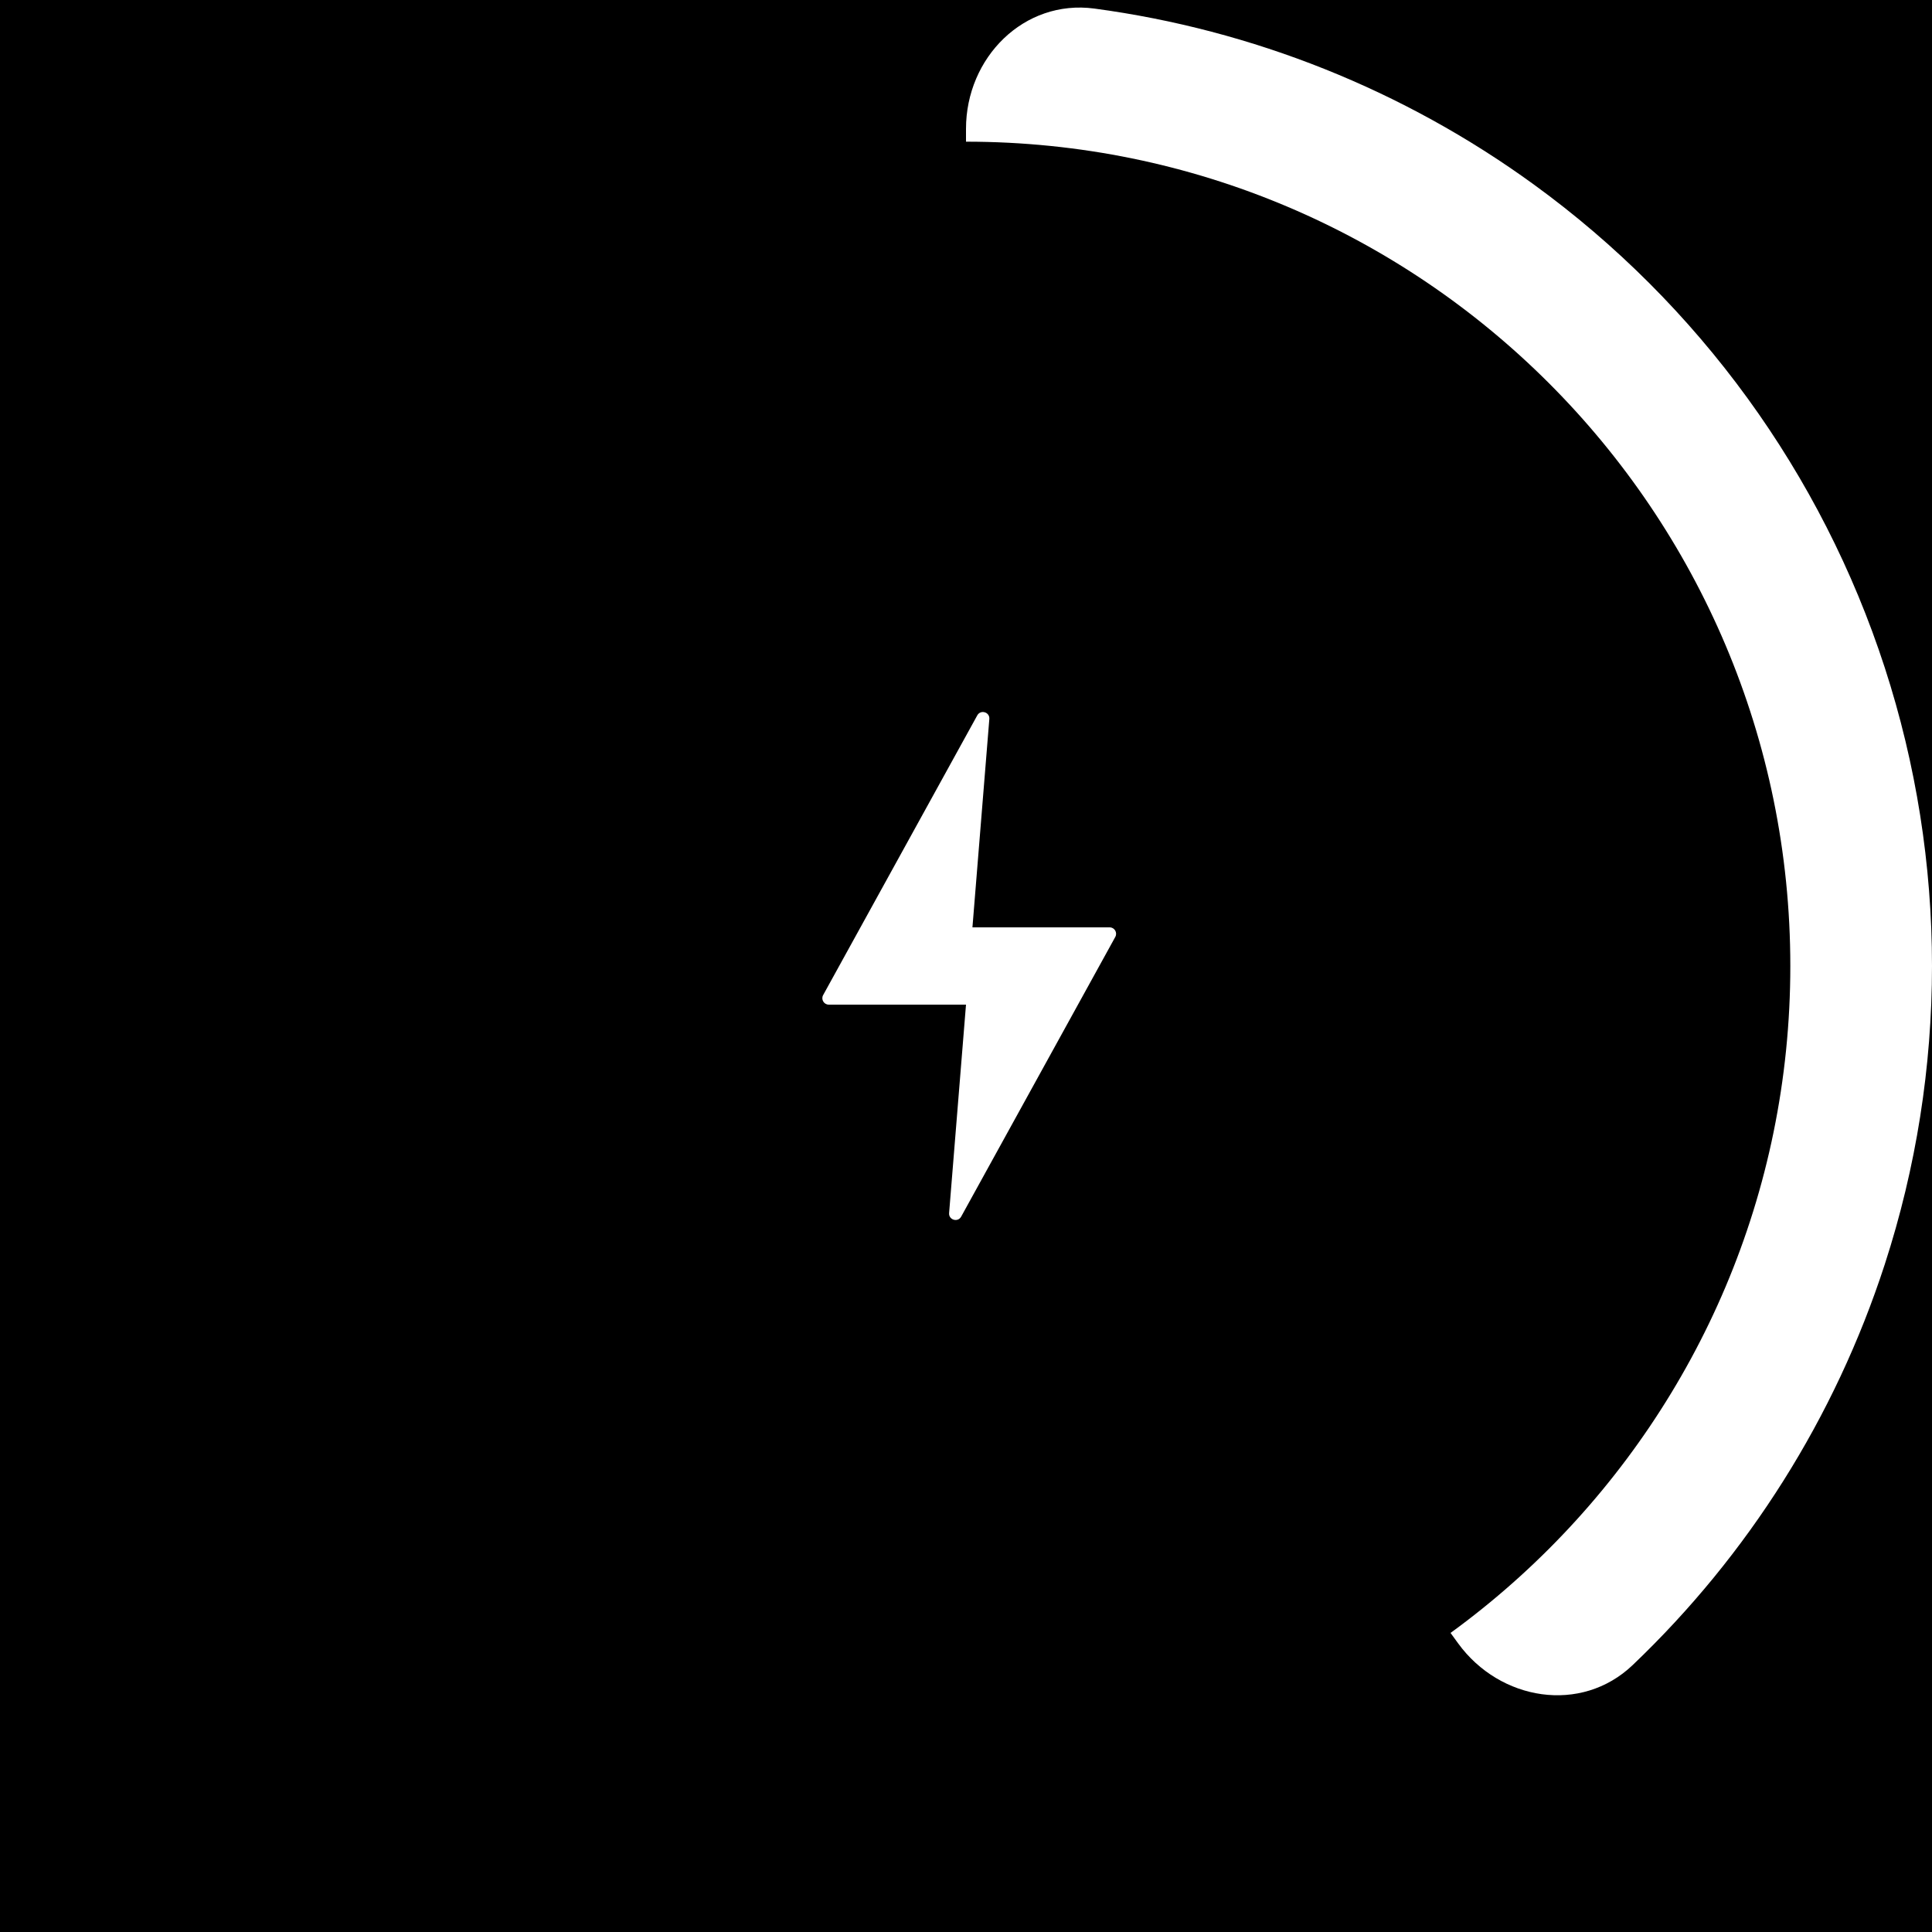
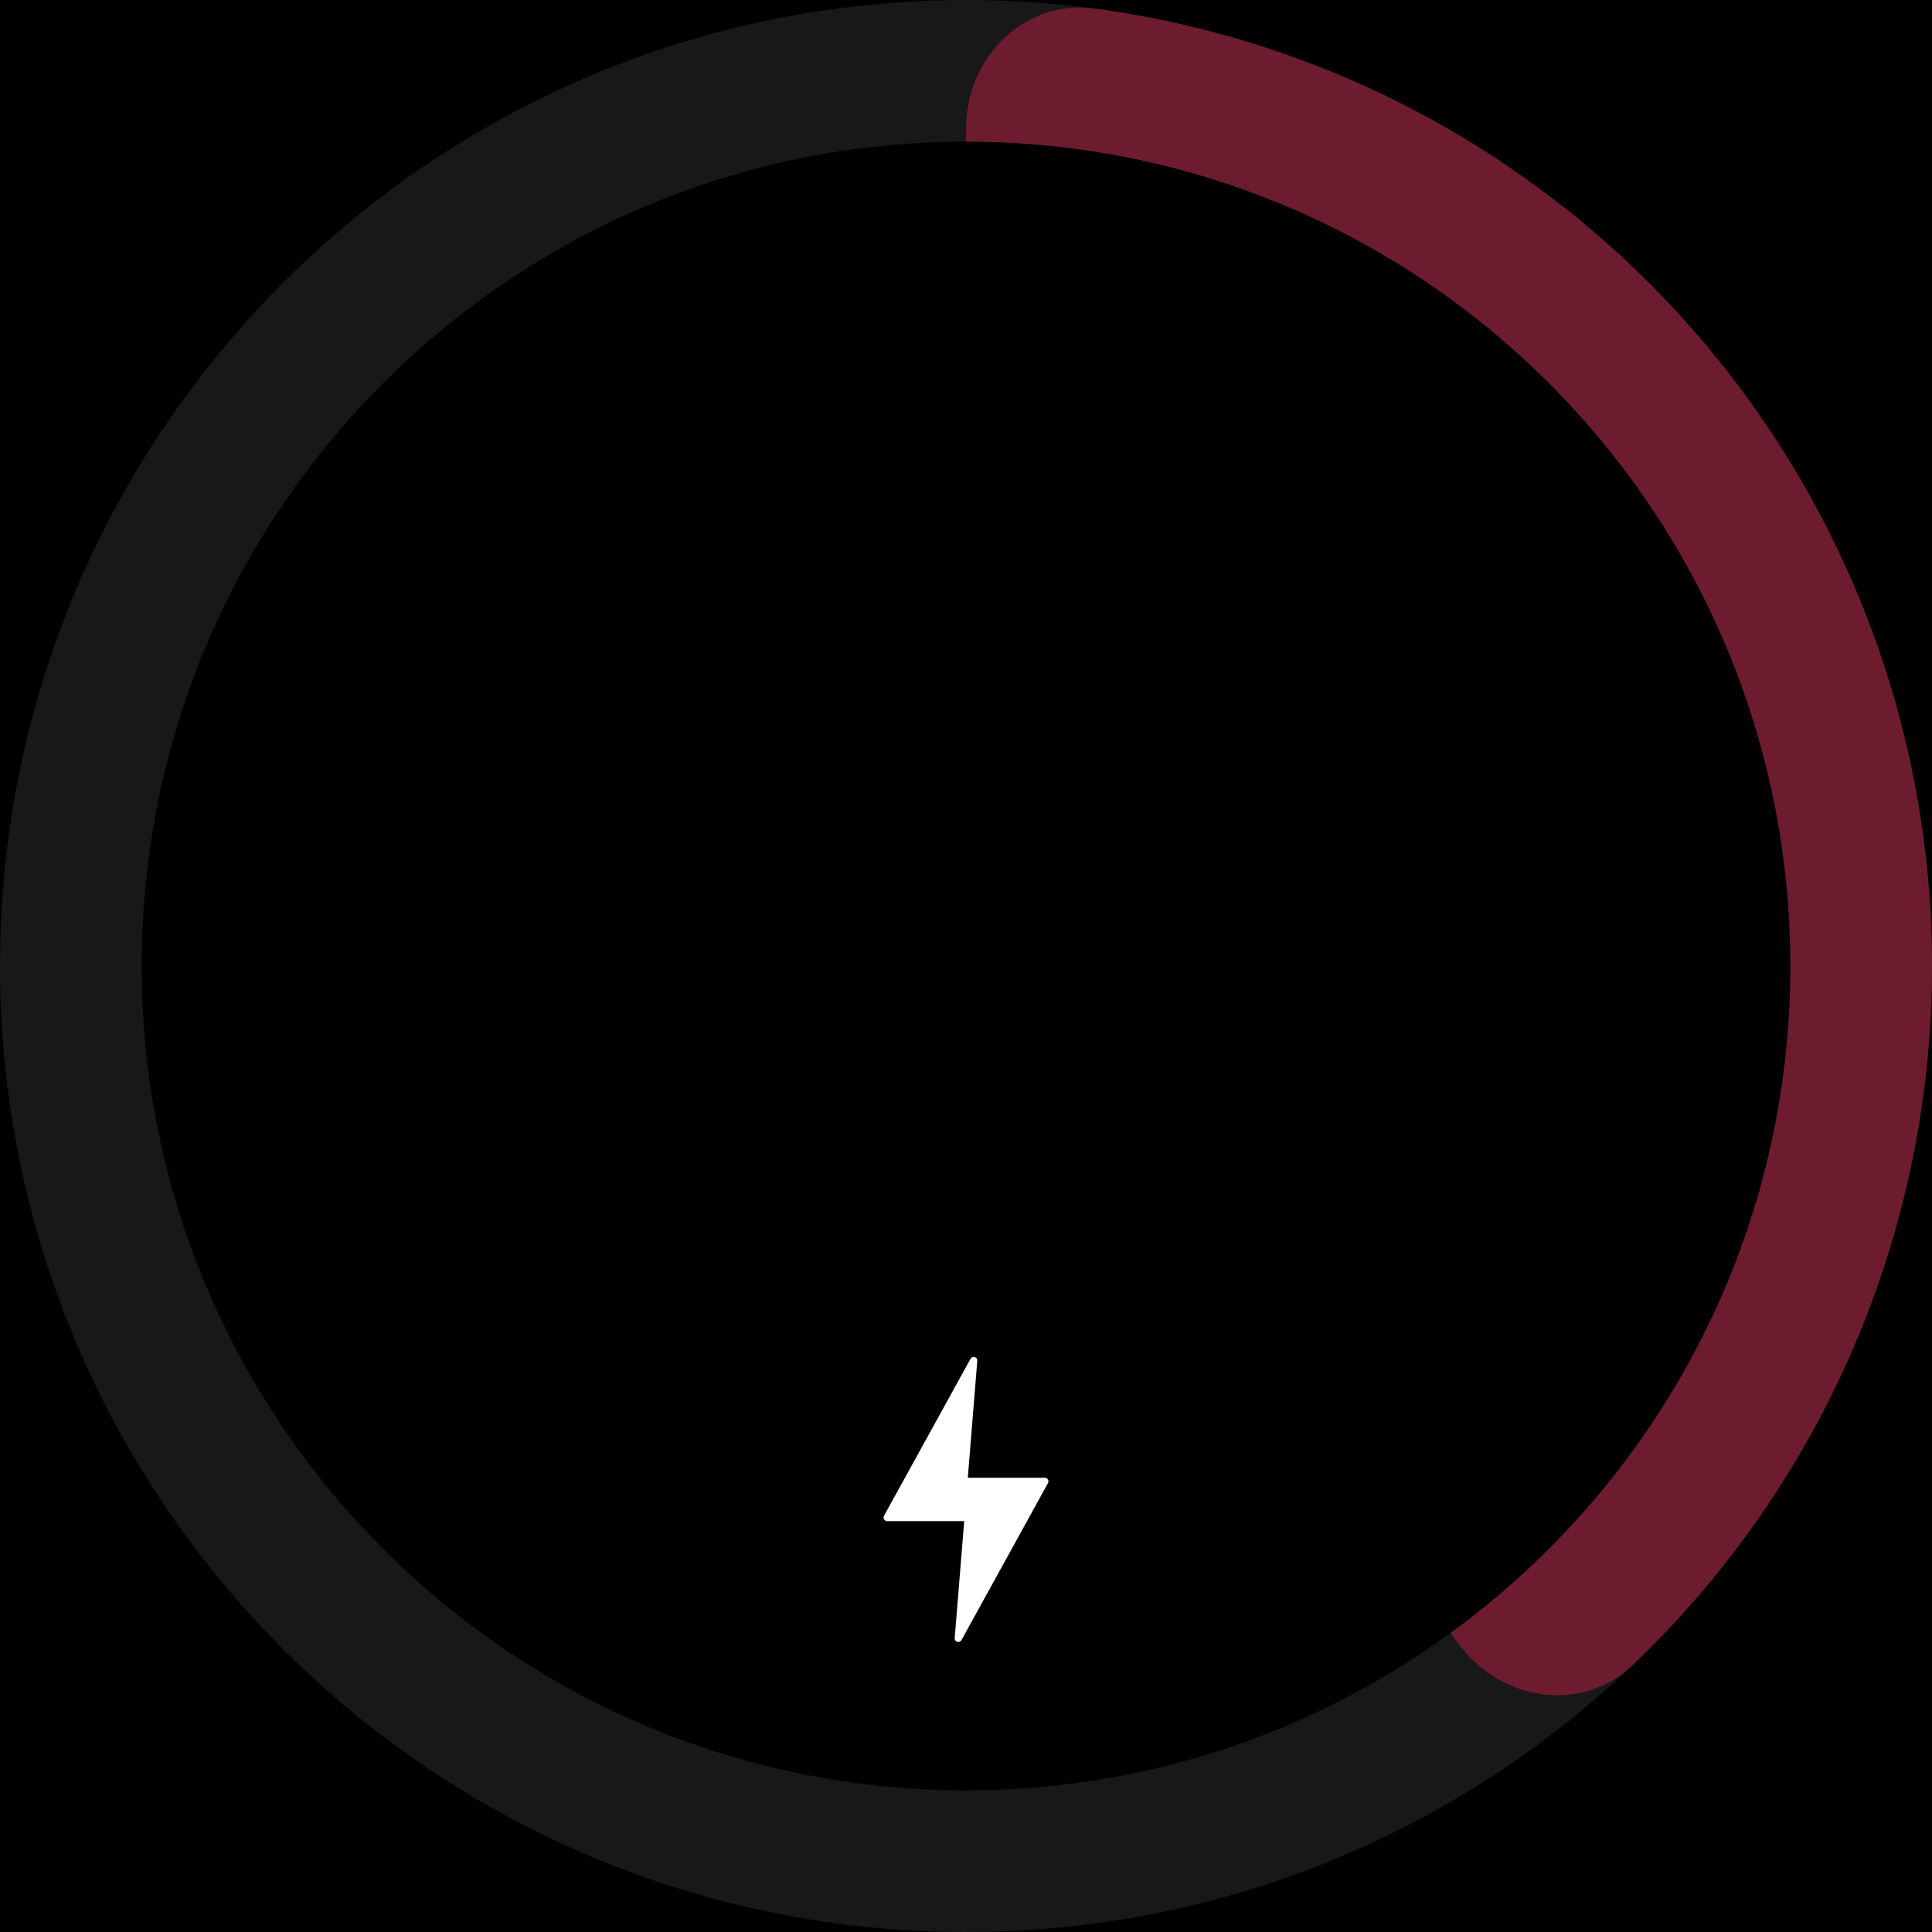
<svg xmlns="http://www.w3.org/2000/svg" width="300" height="300" viewBox="0 0 300 300" fill="none">
  <rect width="300" height="300" fill="black" />
-   <path d="M150 20C150 8.954 158.994 -0.137 169.941 1.331C194.494 4.625 217.959 13.965 238.168 28.648C263.795 47.267 282.87 73.521 292.658 103.647C302.447 133.774 302.447 166.226 292.658 196.353C284.939 220.109 271.446 241.458 253.518 258.554C245.524 266.177 232.905 264.108 226.412 255.172L153.82 155.257C151.337 151.84 150 147.725 150 143.502L150 20Z" fill="white" />
+   <circle cx="150" cy="150" r="150" fill="#181818" />
+   <path d="M150 20C150 8.954 158.994 -0.137 169.941 1.331C194.494 4.625 217.959 13.965 238.168 28.648C263.795 47.267 282.87 73.521 292.658 103.647C302.447 133.774 302.447 166.226 292.658 196.353C284.939 220.109 271.446 241.458 253.518 258.554C245.524 266.177 232.905 264.108 226.412 255.172L153.82 155.257C151.337 151.84 150 147.725 150 143.502L150 20Z" fill="#6c1c2e" />
  <circle cx="150" cy="150" r="128" fill="black" />
-   <path d="M173.183 145.483L149.249 188.918C148.729 189.862 147.29 189.429 147.377 188.355L150 156H128.693C127.932 156 127.45 155.184 127.817 154.517L151.751 111.082C152.271 110.138 153.71 110.571 153.623 111.645L151 144H172.307C173.068 144 173.55 144.816 173.183 145.483Z" fill="white" />
+   <path d="M162.73 230.297L149.298 254.672C149.006 255.202 148.199 254.959 148.247 254.357L149.72 236.199L137.762 236.199C137.336 236.199 137.064 235.742 137.27 235.367L150.703 210.992C150.995 210.462 151.802 210.705 151.753 211.307L150.281 229.465L162.238 229.465C162.665 229.465 162.935 229.922 162.73 230.297Z" fill="white" />
</svg>
